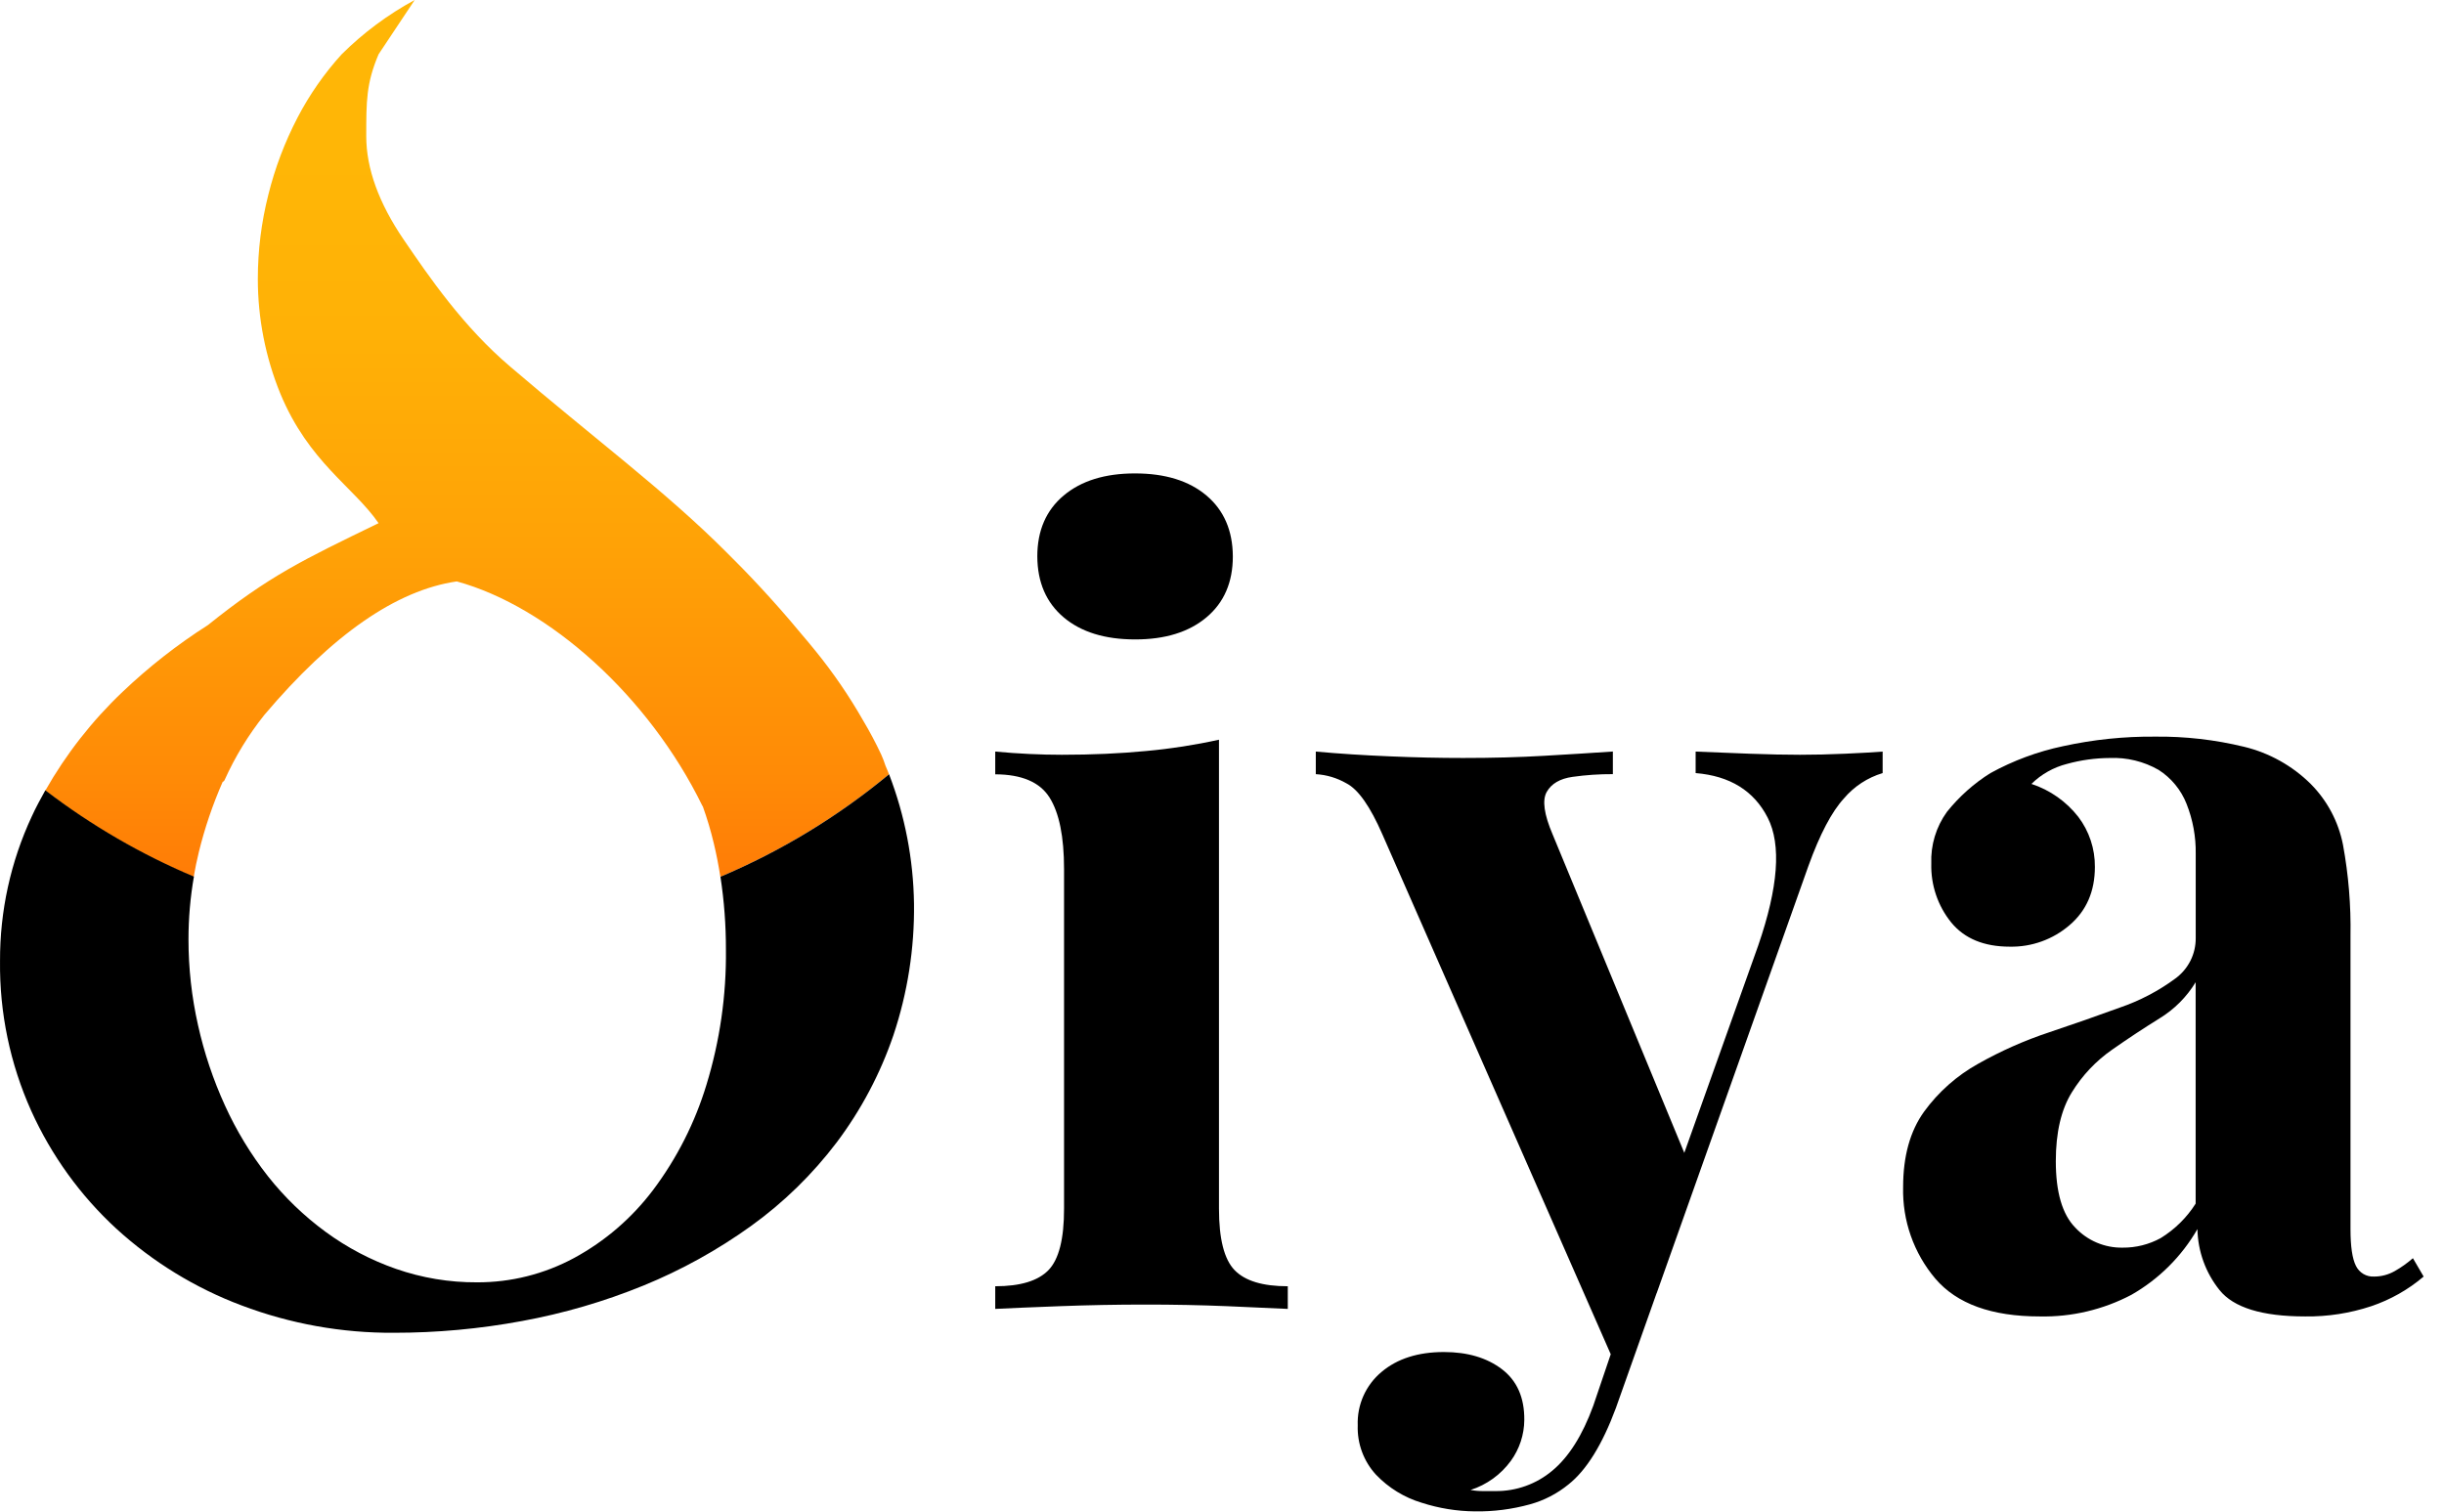
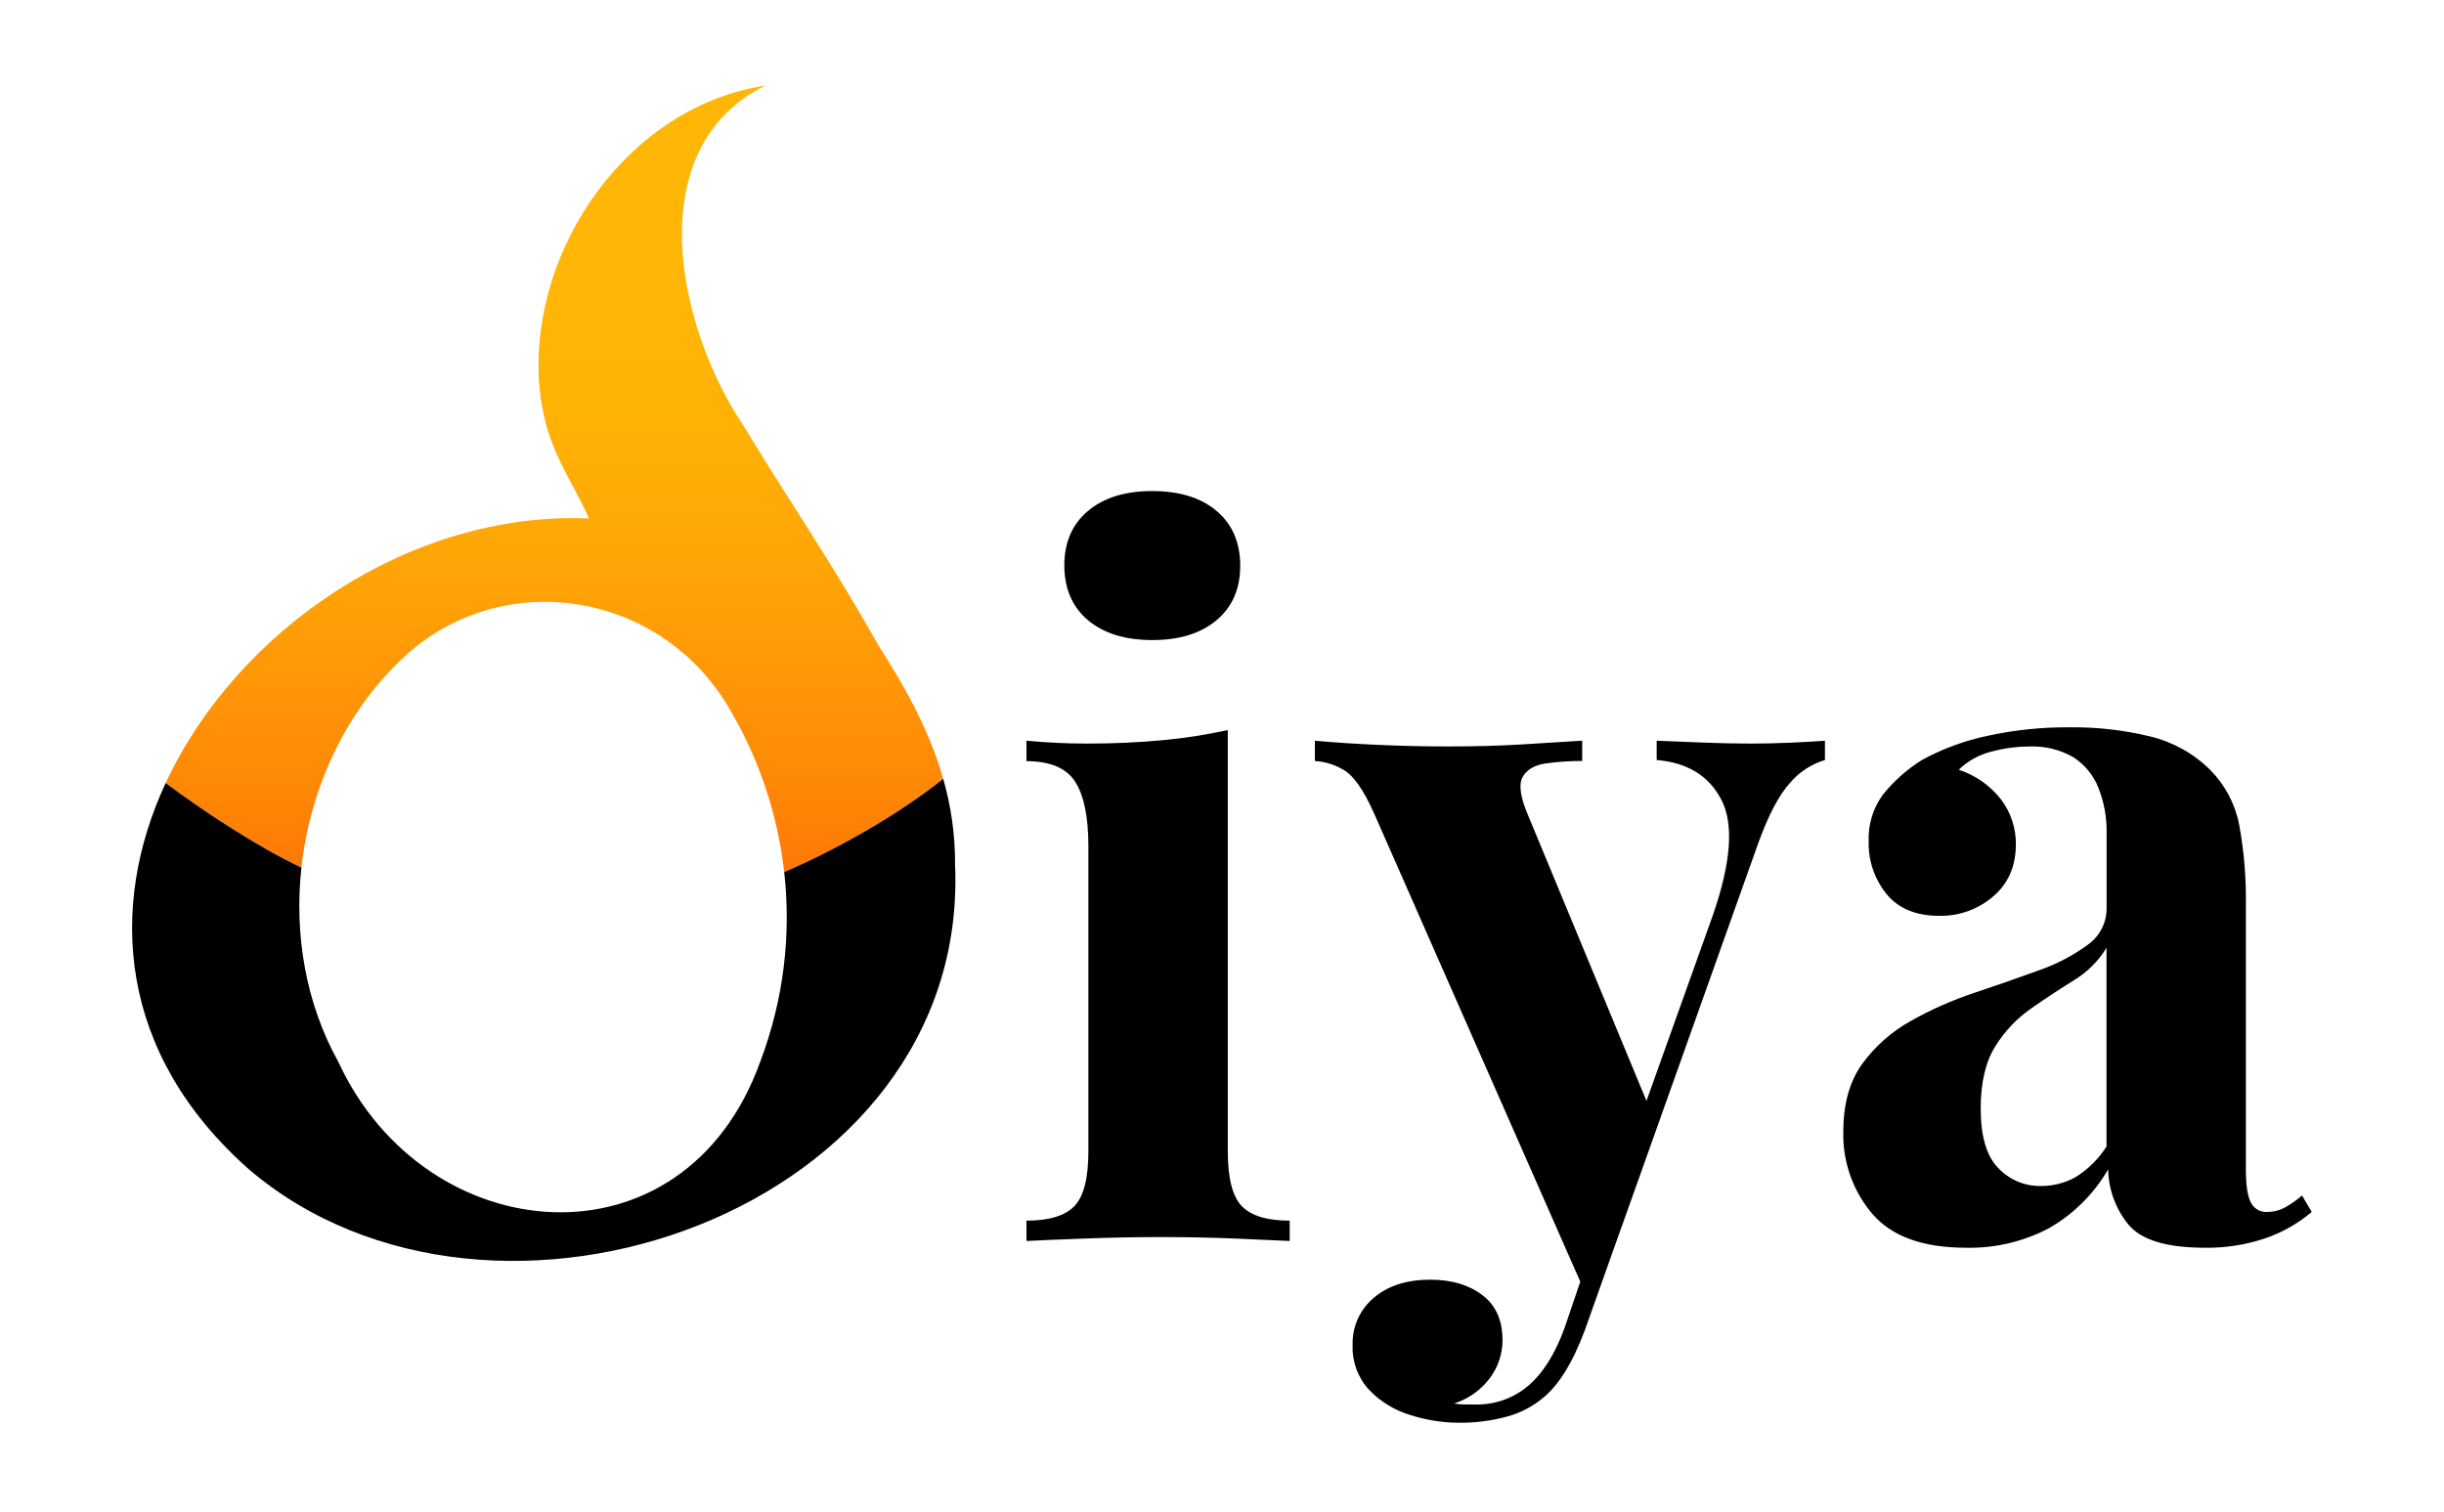
- <svg xmlns="http://www.w3.org/2000/svg" width="97" height="60" viewBox="0 0 97 60" fill="none">
-   <path d="M48.38 29.365V47.981C48.38 49.179 48.586 49.992 48.998 50.42C49.41 50.848 50.114 51.062 51.111 51.062V51.961C50.571 51.933 49.767 51.897 48.699 51.853C47.631 51.809 46.543 51.788 45.433 51.789C44.324 51.789 43.2 51.81 42.061 51.853C40.923 51.896 40.069 51.932 39.5 51.961V51.062C40.496 51.062 41.201 50.848 41.614 50.42C42.027 49.992 42.233 49.179 42.231 47.981V34.5C42.231 33.216 42.039 32.269 41.655 31.66C41.271 31.05 40.553 30.743 39.5 30.739V29.836C40.41 29.921 41.292 29.963 42.145 29.963C43.341 29.963 44.458 29.913 45.495 29.813C46.465 29.725 47.429 29.575 48.38 29.365ZM45.05 18.794C46.246 18.794 47.191 19.087 47.883 19.671C48.576 20.256 48.925 21.062 48.93 22.089C48.93 23.116 48.581 23.922 47.883 24.508C47.185 25.093 46.241 25.386 45.05 25.384C43.853 25.384 42.909 25.092 42.216 24.508C41.524 23.923 41.175 23.117 41.17 22.089C41.17 21.063 41.519 20.257 42.216 19.671C42.914 19.085 43.858 18.793 45.05 18.794Z" fill="black" />
-   <path d="M74.72 29.836V30.69C74.121 30.87 73.587 31.22 73.183 31.697C72.699 32.224 72.229 33.118 71.773 34.38L65.755 51.328L64.176 54.324L54.869 33.131C54.384 32.017 53.908 31.339 53.439 31.097C53.067 30.883 52.651 30.758 52.223 30.733V29.836C53.162 29.921 54.137 29.984 55.147 30.025C56.156 30.069 57.132 30.09 58.071 30.09C59.236 30.09 60.306 30.061 61.282 30.004C62.258 29.948 63.169 29.891 64.013 29.834V30.732C63.478 30.729 62.944 30.765 62.414 30.84C61.915 30.91 61.573 31.11 61.388 31.438C61.203 31.765 61.282 32.33 61.624 33.129L67.002 46.138L66.624 46.395L69.782 37.535C70.579 35.225 70.705 33.535 70.16 32.464C69.615 31.394 68.661 30.802 67.298 30.69V29.836C67.954 29.865 68.666 29.893 69.433 29.921C70.2 29.949 70.869 29.963 71.441 29.963C72.009 29.963 72.606 29.949 73.234 29.921C73.861 29.893 74.356 29.865 74.72 29.836ZM65.755 51.319L64.132 55.898C63.592 57.352 62.966 58.362 62.253 58.928C61.802 59.297 61.279 59.567 60.717 59.721C60.008 59.916 59.275 60.01 58.539 59.999C57.822 59.993 57.11 59.877 56.428 59.657C55.736 59.45 55.111 59.066 54.612 58.543C54.123 58.011 53.862 57.307 53.887 56.583C53.872 56.181 53.949 55.781 54.113 55.413C54.277 55.046 54.523 54.721 54.831 54.464C55.456 53.936 56.284 53.673 57.308 53.673C58.247 53.673 59.015 53.901 59.612 54.356C60.209 54.812 60.505 55.483 60.498 56.369C60.494 56.953 60.307 57.522 59.964 57.994C59.566 58.539 59.006 58.944 58.364 59.149C58.532 59.18 58.704 59.195 58.876 59.193H59.346C60.174 59.203 60.979 58.915 61.613 58.38C62.266 57.836 62.806 56.98 63.233 55.812L64.728 51.404L65.755 51.319Z" fill="black" />
-   <path d="M80.956 52.26C79.048 52.26 77.668 51.761 76.814 50.762C75.955 49.749 75.499 48.454 75.533 47.124C75.533 45.898 75.811 44.899 76.366 44.129C76.937 43.344 77.673 42.694 78.521 42.224C79.412 41.722 80.349 41.306 81.319 40.984C82.3 40.655 83.239 40.327 84.135 39.999C84.914 39.733 85.649 39.35 86.313 38.863C86.573 38.679 86.784 38.435 86.93 38.152C87.075 37.869 87.149 37.554 87.146 37.236V33.9C87.157 33.219 87.033 32.543 86.782 31.911C86.564 31.356 86.175 30.884 85.673 30.563C85.084 30.226 84.412 30.063 83.735 30.091C83.16 30.094 82.589 30.173 82.035 30.326C81.504 30.461 81.017 30.735 80.626 31.12C81.36 31.361 82.006 31.815 82.483 32.424C82.918 32.995 83.151 33.696 83.144 34.415C83.144 35.384 82.809 36.154 82.141 36.725C81.482 37.293 80.637 37.598 79.768 37.581C78.742 37.581 77.966 37.26 77.441 36.619C76.909 35.96 76.629 35.133 76.651 34.286C76.622 33.551 76.841 32.827 77.271 32.231C77.756 31.624 78.341 31.102 78.999 30.69C79.903 30.194 80.874 29.834 81.882 29.622C83.08 29.359 84.305 29.232 85.531 29.243C86.722 29.229 87.91 29.365 89.067 29.646C90.067 29.888 90.981 30.399 91.712 31.123C92.367 31.783 92.812 32.623 92.991 33.536C93.21 34.729 93.31 35.94 93.289 37.153V48.793C93.289 49.478 93.359 49.963 93.503 50.249C93.568 50.384 93.671 50.497 93.8 50.574C93.93 50.65 94.078 50.686 94.228 50.677C94.513 50.677 94.792 50.603 95.04 50.463C95.299 50.317 95.542 50.144 95.766 49.948L96.192 50.677C95.581 51.197 94.875 51.596 94.115 51.853C93.268 52.134 92.381 52.272 91.489 52.26C89.781 52.26 88.648 51.91 88.089 51.211C87.538 50.524 87.231 49.674 87.214 48.793C86.586 49.881 85.68 50.783 84.589 51.404C83.469 51.992 82.22 52.287 80.956 52.26ZM84.243 49.529C84.771 49.534 85.291 49.404 85.754 49.151C86.315 48.806 86.79 48.338 87.143 47.782V38.993C86.786 39.579 86.295 40.071 85.711 40.427C85.099 40.806 84.473 41.219 83.833 41.667C83.189 42.114 82.644 42.69 82.233 43.358C81.806 44.044 81.593 44.957 81.593 46.098C81.593 47.323 81.848 48.202 82.36 48.728C82.6 48.986 82.892 49.191 83.217 49.329C83.541 49.467 83.891 49.535 84.243 49.529Z" fill="black" />
-   <path d="M7.689 34.805C7.745 34.475 7.813 34.147 7.893 33.82C8.126 32.868 8.443 31.938 8.837 31.04C8.856 31.033 8.872 31.021 8.886 31.007C8.9 30.993 8.911 30.976 8.918 30.957C9.333 30.037 9.861 29.172 10.49 28.383C13.186 25.196 15.732 23.428 18.129 23.081C21.797 24.089 25.749 27.641 27.872 31.981L27.895 32.015C28.067 32.496 28.213 32.986 28.331 33.483C28.435 33.915 28.52 34.354 28.59 34.808C31.006 33.785 33.261 32.415 35.282 30.739C35.267 30.701 35.256 30.665 35.241 30.627C35.211 30.552 35.177 30.476 35.145 30.4C35.096 30.247 35.039 30.097 34.973 29.951C34.758 29.493 34.521 29.045 34.262 28.611C33.709 27.64 33.077 26.716 32.373 25.848C32.186 25.617 31.992 25.384 31.792 25.151C30.677 23.801 29.572 22.651 28.841 21.932C26.425 19.506 23.473 17.317 20.275 14.575C18.386 12.979 17.022 10.977 16.028 9.521C15.035 8.065 14.536 6.69 14.536 5.408C14.536 4.014 14.536 3.31 15.025 2.155L16.459 0C15.396 0.576 14.42 1.302 13.561 2.155C12.872 2.913 12.284 3.757 11.81 4.666C11.303 5.639 10.913 6.67 10.649 7.735C10.372 8.827 10.233 9.948 10.233 11.074C10.233 12.632 10.535 14.176 11.123 15.618C12.256 18.353 14.034 19.328 15.025 20.769C12.02 22.229 10.698 22.852 8.25 24.816C7.038 25.588 5.904 26.476 4.863 27.467C3.654 28.615 2.621 29.936 1.797 31.387C3.608 32.776 5.588 33.929 7.689 34.818V34.805Z" fill="url(#paint0_linear_3830_4701)" />
-   <path d="M35.286 30.737C33.265 32.412 31.01 33.783 28.594 34.806C28.74 35.761 28.813 36.725 28.811 37.69C28.832 39.512 28.571 41.326 28.037 43.068C27.581 44.569 26.866 45.98 25.925 47.234C25.084 48.351 24.013 49.274 22.785 49.94C21.6 50.58 20.274 50.912 18.928 50.906C17.835 50.912 16.749 50.731 15.717 50.372C14.721 50.025 13.782 49.531 12.931 48.908C12.067 48.276 11.293 47.53 10.63 46.689C9.954 45.827 9.384 44.887 8.93 43.89C8.462 42.866 8.103 41.795 7.859 40.695C7.607 39.577 7.48 38.434 7.481 37.287C7.481 36.453 7.553 35.621 7.696 34.8C5.594 33.913 3.612 32.761 1.799 31.373C1.61 31.714 1.421 32.059 1.261 32.411C0.423 34.209 -0.007 36.171 0.001 38.156C-0.022 40.204 0.401 42.233 1.24 44.1C2.039 45.869 3.186 47.458 4.612 48.772C6.061 50.096 7.749 51.132 9.585 51.822C11.517 52.553 13.566 52.921 15.63 52.909C17.336 52.91 19.038 52.754 20.715 52.443C22.366 52.141 23.982 51.669 25.536 51.035C27.046 50.418 28.478 49.625 29.803 48.673C31.095 47.744 32.24 46.626 33.203 45.357C34.175 44.066 34.936 42.629 35.458 41.099C36.021 39.416 36.298 37.649 36.276 35.874C36.251 34.117 35.916 32.377 35.286 30.737Z" fill="black" />
+ <svg xmlns="http://www.w3.org/2000/svg" width="97" height="60" viewBox="0 0 549 353" fill="none">
+   <path d="M275.85 170.51V268.82C275.85 275.147 276.94 279.44 279.12 281.7C281.3 283.96 285.03 285.09 290.31 285.09V289.84C287.45 289.693 283.193 289.503 277.54 289.27C271.887 289.037 266.123 288.923 260.25 288.93C254.377 288.93 248.427 289.043 242.4 289.27C236.373 289.497 231.853 289.687 228.84 289.84V285.09C234.113 285.09 237.843 283.96 240.03 281.7C242.217 279.44 243.307 275.147 243.3 268.82V197.63C243.3 190.85 242.283 185.85 240.25 182.63C238.217 179.41 234.413 177.79 228.84 177.77V173C233.66 173.447 238.327 173.67 242.84 173.67C249.173 173.67 255.087 173.407 260.58 172.88C265.715 172.413 270.815 171.622 275.85 170.51ZM258.22 114.69C264.553 114.69 269.553 116.233 273.22 119.32C276.887 122.407 278.733 126.663 278.76 132.09C278.76 137.51 276.913 141.767 273.22 144.86C269.527 147.953 264.527 149.497 258.22 149.49C251.887 149.49 246.887 147.947 243.22 144.86C239.553 141.773 237.707 137.517 237.68 132.09C237.68 126.67 239.527 122.413 243.22 119.32C246.913 116.227 251.913 114.683 258.22 114.69Z" fill="black" />
+   <path d="M415.29 173V177.51C412.12 178.461 409.293 180.308 407.15 182.83C404.59 185.61 402.103 190.333 399.69 197L367.83 286.5L359.47 302.32L310.2 190.4C307.633 184.52 305.11 180.94 302.63 179.66C300.661 178.529 298.457 177.872 296.19 177.74V173C301.163 173.447 306.323 173.78 311.67 174C317.01 174.23 322.18 174.34 327.15 174.34C333.317 174.34 338.983 174.19 344.15 173.89C349.317 173.59 354.137 173.29 358.61 172.99V177.73C355.777 177.718 352.946 177.908 350.14 178.3C347.5 178.67 345.69 179.73 344.71 181.46C343.73 183.19 344.15 186.17 345.96 190.39L374.43 259.09L372.43 260.45L389.15 213.66C393.37 201.46 394.037 192.533 391.15 186.88C388.263 181.227 383.213 178.103 376 177.51V173C379.473 173.153 383.24 173.303 387.3 173.45C391.36 173.597 394.903 173.67 397.93 173.67C400.937 173.67 404.1 173.597 407.42 173.45C410.74 173.303 413.363 173.153 415.29 173ZM367.83 286.45L359.24 310.63C356.38 318.31 353.063 323.643 349.29 326.63C346.903 328.581 344.134 330.008 341.16 330.82C337.405 331.853 333.523 332.347 329.63 332.29C325.833 332.257 322.063 331.647 318.45 330.48C314.791 329.387 311.479 327.361 308.84 324.6C306.248 321.79 304.868 318.071 305 314.25C304.92 312.126 305.33 310.013 306.197 308.073C307.064 306.133 308.365 304.417 310 303.06C313.31 300.27 317.69 298.88 323.11 298.88C328.083 298.88 332.15 300.083 335.31 302.49C338.47 304.897 340.033 308.44 340 313.12C339.977 316.206 338.988 319.206 337.17 321.7C335.066 324.581 332.099 326.718 328.7 327.8C329.594 327.964 330.501 328.041 331.41 328.03H333.9C338.285 328.085 342.544 326.562 345.9 323.74C349.36 320.867 352.22 316.347 354.48 310.18L362.39 286.9L367.83 286.45Z" fill="black" />
+   <path d="M448.29 291.42C438.19 291.42 430.88 288.783 426.36 283.51C421.811 278.16 419.397 271.32 419.58 264.3C419.58 257.82 421.05 252.547 423.99 248.48C427.015 244.335 430.909 240.902 435.4 238.42C440.115 235.767 445.075 233.574 450.21 231.87C455.403 230.137 460.373 228.403 465.12 226.67C469.244 225.264 473.132 223.241 476.65 220.67C478.025 219.702 479.144 218.414 479.912 216.918C480.68 215.422 481.074 213.762 481.06 212.08V194.46C481.116 190.867 480.46 187.298 479.13 183.96C477.975 181.026 475.92 178.533 473.26 176.84C470.143 175.061 466.586 174.197 463 174.35C459.958 174.362 456.932 174.779 454 175.59C451.187 176.303 448.613 177.749 446.54 179.78C450.427 181.052 453.848 183.45 456.37 186.67C458.677 189.684 459.909 193.384 459.87 197.18C459.87 202.3 458.1 206.367 454.56 209.38C451.072 212.381 446.6 213.99 442 213.9C436.567 213.9 432.46 212.207 429.68 208.82C426.862 205.343 425.379 200.974 425.5 196.5C425.346 192.618 426.501 188.797 428.78 185.65C431.35 182.441 434.443 179.689 437.93 177.51C442.713 174.893 447.855 172.993 453.19 171.87C459.535 170.481 466.015 169.81 472.51 169.87C478.814 169.797 485.103 170.512 491.23 172C496.52 173.277 501.36 175.974 505.23 179.8C508.696 183.284 511.052 187.718 512 192.54C513.161 198.838 513.69 205.237 513.58 211.64V273.11C513.58 276.73 513.95 279.29 514.71 280.8C515.054 281.515 515.602 282.112 516.286 282.514C516.97 282.917 517.758 283.107 518.55 283.06C520.057 283.059 521.538 282.67 522.85 281.93C524.221 281.159 525.508 280.247 526.69 279.21L528.95 283.06C525.71 285.809 521.977 287.916 517.95 289.27C513.468 290.755 508.771 291.481 504.05 291.42C495.01 291.42 489.01 289.573 486.05 285.88C483.135 282.254 481.506 277.762 481.42 273.11C478.092 278.858 473.295 283.618 467.52 286.9C461.594 290.006 454.979 291.561 448.29 291.42ZM465.69 277C468.483 277.023 471.236 276.335 473.69 275C476.659 273.181 479.173 270.708 481.04 267.77V221.36C479.154 224.453 476.555 227.049 473.46 228.93C470.22 230.93 466.907 233.113 463.52 235.48C460.11 237.839 457.226 240.88 455.05 244.41C452.79 248.03 451.66 252.853 451.66 258.88C451.66 265.35 453.01 269.99 455.72 272.77C456.994 274.132 458.54 275.212 460.257 275.941C461.974 276.669 463.825 277.03 465.69 277Z" fill="black" />
+   <path fill-rule="evenodd" clip-rule="evenodd" d="M209.403 181.896C206.277 170.888 200.761 160.784 194.173 150.56C187.525 138.714 181.375 129.036 175.044 119.071C171.081 112.833 167.046 106.484 162.773 99.42C147.073 76.08 138.533 34.54 167.803 20C135.863 24.89 112.893 57.92 115.043 89.41C115.897 100.38 119.182 106.536 122.736 113.197C124.055 115.668 125.411 118.208 126.693 121.09C84.704 119.318 44.359 147.334 27.839 182.887C36.641 189.459 49.388 197.864 59.541 202.629C59.453 203.425 59.378 204.223 59.314 205.021C60.85 185.914 68.999 167.237 82.843 154.04C105.703 132.2 142.713 137.71 159.043 164.79C166.063 176.42 170.697 189.701 172.272 203.674C172.272 203.673 172.272 203.673 172.272 203.673C184.563 198.411 199.049 190.2 209.403 181.896Z" fill="url(#paint0_linear_6_477)" />
+   <path fill-rule="evenodd" clip-rule="evenodd" d="M172.272 203.673C173.894 218.066 172.27 233.194 166.663 248.01C148.883 297.4 88.573 292.23 68.163 248.01C60.536 234.305 57.83 218.251 59.541 202.629C49.388 197.864 36.641 189.459 27.839 182.887C14.339 211.939 16.747 246.023 47.163 273C104.193 321.9 215.623 282.78 212.173 202C212.21 194.868 211.203 188.232 209.403 181.896C199.049 190.2 184.563 198.411 172.272 203.673Z" fill="black" />
  <defs>
-     <linearGradient id="paint0_linear_3830_4701" x1="18.541" y1="41.072" x2="18.541" y2="6.266" gradientUnits="userSpaceOnUse">
+     <linearGradient id="paint0_linear_6_477" x1="116.003" y1="226.5" x2="116.131" y2="69.4" gradientUnits="userSpaceOnUse">
      <stop stop-color="#FF6606" />
      <stop offset="0.02" stop-color="#FF6806" />
      <stop offset="0.29" stop-color="#FF8A06" />
      <stop offset="0.56" stop-color="#FFA206" />
      <stop offset="0.8" stop-color="#FFB106" />
      <stop offset="1" stop-color="#FFB606" />
    </linearGradient>
  </defs>
</svg>
